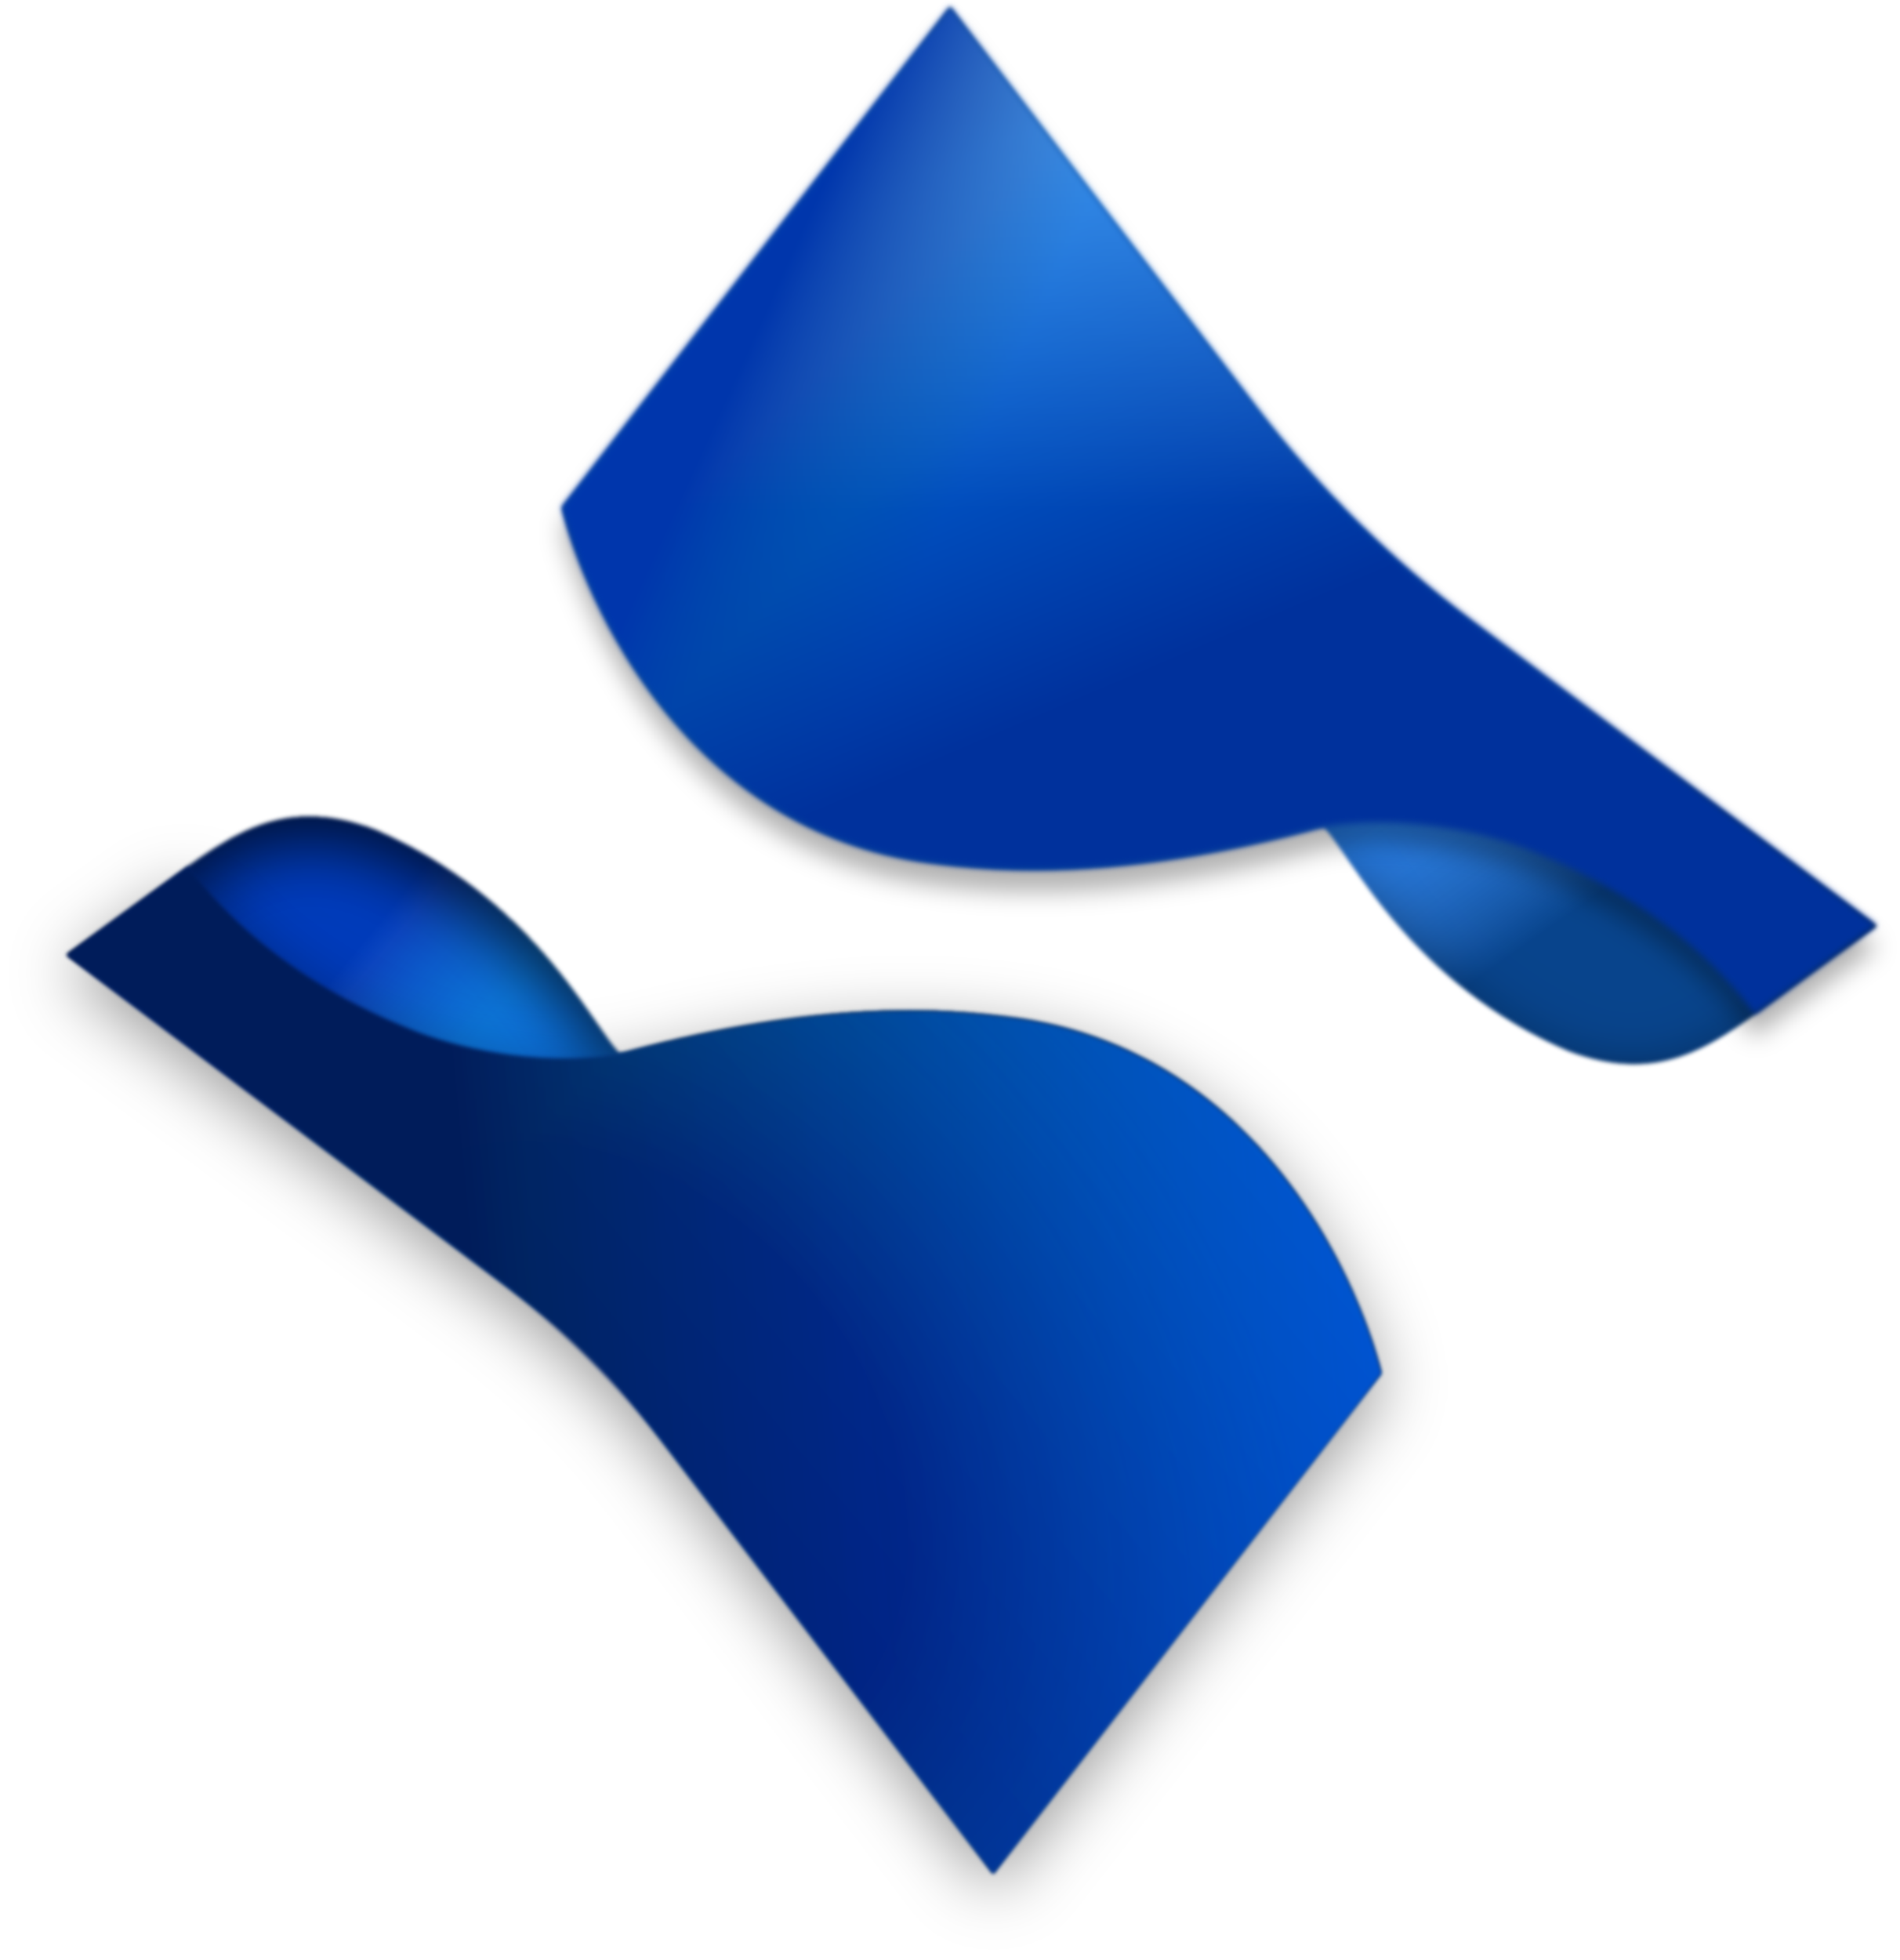
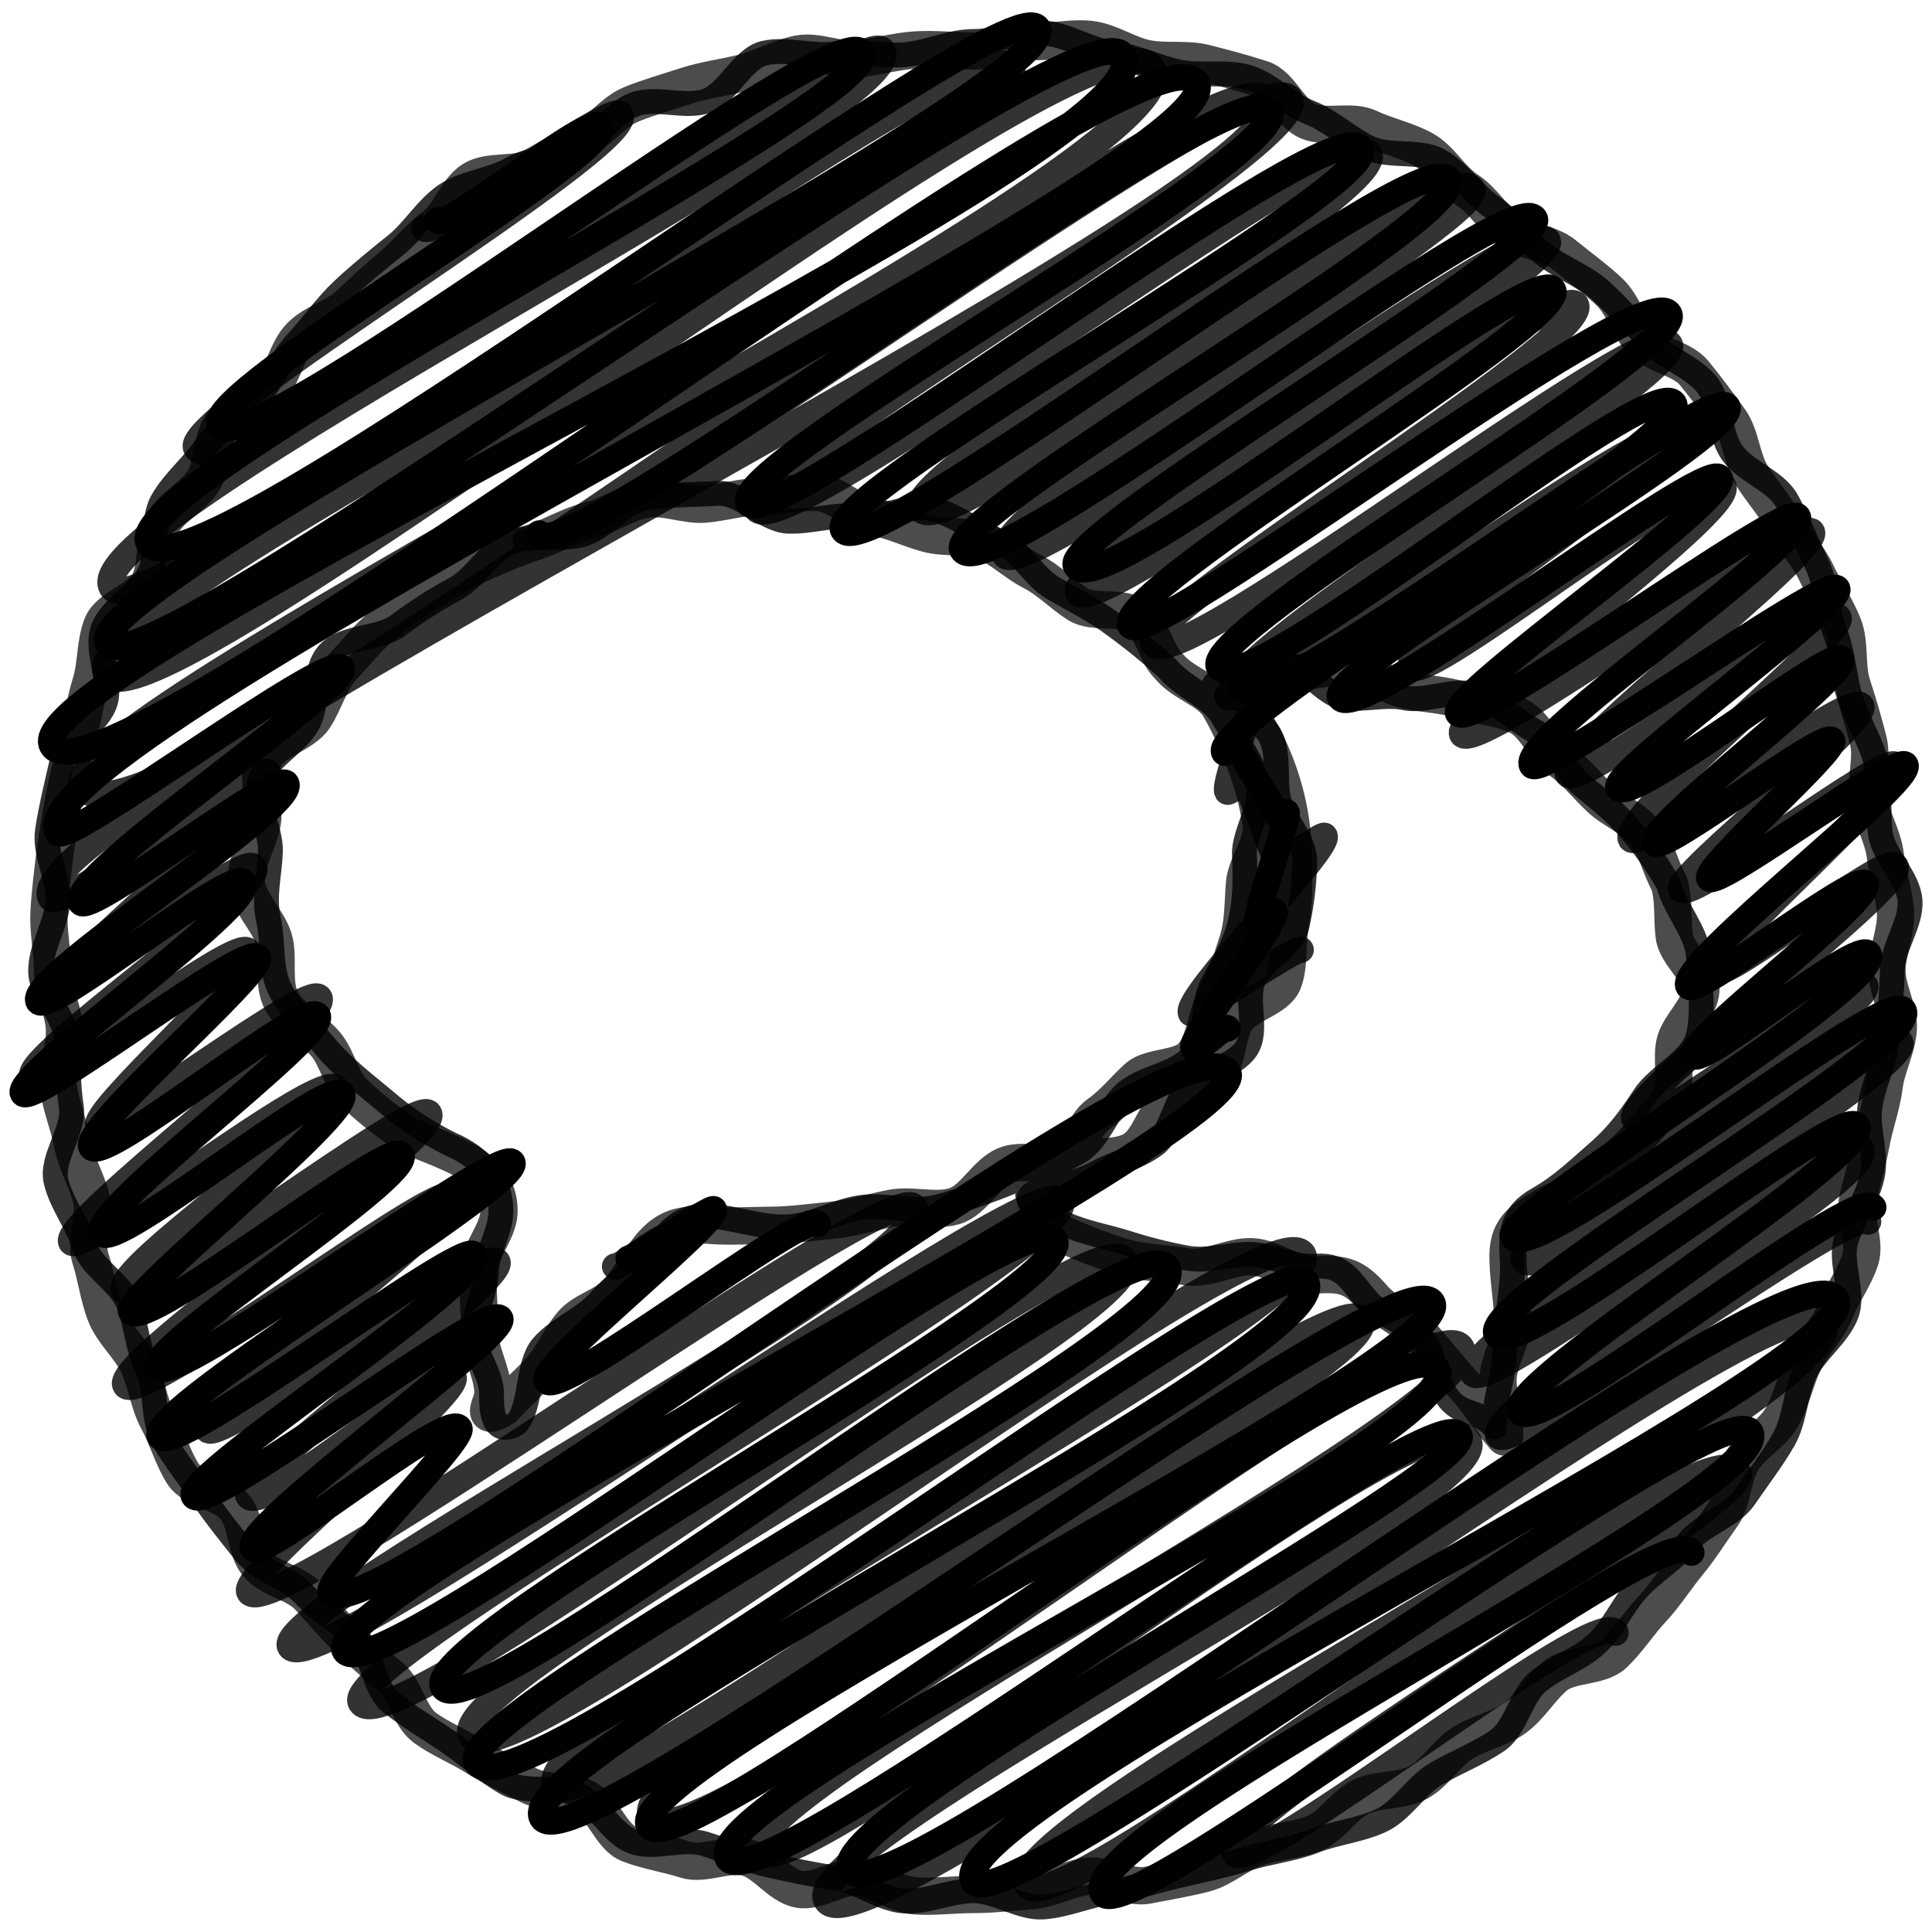
- <svg xmlns="http://www.w3.org/2000/svg" width="854" height="881" viewBox="0 0 854 881" fill="none">
-   <g filter="url(#filter0_if_8_55)">
-     <path d="M843.612 416.224L661.271 279.042C624.837 251.631 592.324 219.366 564.635 183.144L427.133 3.268L252.704 228.166C263.804 272.342 309.223 373.207 417.675 387.754C450.209 392.127 504.14 395.804 592.319 372.386C593.3 372.208 594.282 372.083 595.263 371.922C608.005 385.291 634.311 442.105 705.464 472.537C742.941 486.531 765.374 472.752 789.002 456.009L843.612 416.224Z" fill="#0E77F7" />
-     <path d="M843.612 416.224L661.271 279.042C624.837 251.631 592.324 219.366 564.635 183.144L427.133 3.268L252.704 228.166C263.804 272.342 309.223 373.207 417.675 387.754C450.209 392.127 504.14 395.804 592.319 372.386C593.3 372.208 594.282 372.083 595.263 371.922C608.005 385.291 634.311 442.105 705.464 472.537C742.941 486.531 765.374 472.752 789.002 456.009L843.612 416.224Z" fill="url(#paint0_linear_8_55)" />
+ <svg xmlns="http://www.w3.org/2000/svg" viewBox="0 0 512 512">
+   <g style="isolation:isolate">
+     <g id="Layer_1" data-name="Layer 1">
+       <path d="M328.76,182.44c5.8,10.07,124.61-82.29,129-74.66C462,115.2,351,177.68,355.15,184.86c4.66,8.09,97.12-64.22,100.58-58.21,3.27,5.68-72.07,57.59-69.32,62.37,3.27,5.68,87.31-56.79,90-52.1,3.88,6.74-74.46,58.87-70.41,65.89,2.48,4.31,78.47-51,80.87-46.81s-60.29,48.74-58,52.74c3,5.15,56.91-37.68,59-34.12,2.47,4.28-51.85,44.45-49.35,48.8,1.84,3.2,45.18-30.42,47-27.22,1.52,2.64-34.21,33.72-32.56,36.58,1.81,3.14,50.13-33.24,52-30.07,2.64,4.58-60.83,52.87-57.51,58.64,1.89,3.28,44.89-30.75,46.95-27.17,2.43,4.22-47.8,41.91-45.71,45.56s43.86-31.52,46.52-26.92c4.87,8.45-97.61,69.07-94.27,74.87,5,8.7,99.48-66.93,103.52-59.91,5.4,9.38-113.06,76.73-107.84,85.79,4.91,8.53,91.67-61.83,95.46-55.25,4.72,8.19-93.7,68-89.21,75.8,4.4,7.63,89.54-61.18,93.58-54.16" fill="none" stroke="#000" stroke-linecap="round" stroke-linejoin="round" stroke-width="6.97" />
+       <path d="M142.89,141.38C149.59,153,328.58,15.55,336.51,29.32c6.66,11.56-144.09,93.74-138.18,104C204,143.18,353.62,27.26,360.62,39.41c5.71,9.91-142.75,91.35-137.16,101.06,6.37,11.06,153.64-104.6,160.41-92.84,5.93,10.3-134.17,88.83-128.83,98.11,6.69,11.62,145.7-98.18,151.68-87.79,4.38,7.6-126.26,83.91-121.58,92,6.44,11.19,121.4-81.87,126.42-73.16,4.92,8.54-117.23,79.87-112,89C304,173.5,435.94,72.07,442.34,83.18c5.39,9.36-124.8,84-119.29,93.56,6.35,11,115-79.45,120.57-69.78,5.3,9.2-123.84,84.35-119.17,92.46.33.58,2.88-2.3,3.16-1.83.75,1.31,10.53,17.65,11.26,18.92.33.57,1.8-1.73,2.1-1.21.83,1.45-8.72,27.27-7.76,28.95.53.93,4.11-3.44,4.57-2.65,1.41,2.45-22.94,33.7-21.5,36.21.88,1.52,8.37-6.48,9.08-5.25" fill="none" stroke="#000" stroke-linecap="round" stroke-linejoin="round" stroke-width="6.97" />
+       <path d="M166.58,333.55c.48.83,22-14.06,22.59-13.07,1.82,3.16-46.65,41.44-44.36,45.43,3.16,5.49,69.27-46.13,71.88-41.6" fill="none" stroke="#000" stroke-linecap="round" stroke-linejoin="round" stroke-width="6.97" />
+       <path d="M116,58.38c1.95,3.38,40.78-28.91,43.08-24.93,4.33,7.52-105.7,70.48-100.82,79,7.3,12.68,163.57-109.91,170.15-98.48,7,12.09-198.07,114.21-189,129.94C49.94,162.25,267.39-5.72,275,7.5c8.69,15.09-255.32,147.58-246.45,163C37.61,186.21,287.3-3.15,297.62,14.77c14,24.31-295,163.35-283.8,182.8C26.77,220.06,304.54.2,317.12,22,328.71,42.16,1.61,196.87,15.32,220.67c2.29,4,72.31-48.62,75.23-43.54,2.75,4.77-73,55.27-69.14,62,2.19,3.81,52.29-35.22,54.43-31.5,3.59,6.24-69.3,51.37-65.63,57.75,2.45,4.26,51.68-36.09,54.35-31.46,3.43,6-61.29,50.94-58.48,55.82,2.33,4,59.6-40.6,62.24-36,2.17,3.77-46.87,45.44-44.12,50.21,3.06,5.31,57.11-39.86,60-34.75S23.55,320.86,27,326.82c3.11,5.41,60.67-42.07,63.67-36.85S32.5,343.72,34.71,347.56c3.46,6,68.82-46.39,71.65-41.47,3.37,5.85-67.7,50.94-64.59,56.35,3.61,6.26,91.06-59.45,94-54.39,3.34,5.8-97.51,65.47-93.4,72.61,3.63,6.3,80.54-52.86,83.24-48.17,3.84,6.68-77.23,58.74-74.24,63.94,3.34,5.81,78.25-52.12,81.2-47,2.56,4.45-68.78,55.17-65.56,60.76,2.46,4.27,51.73-36.89,54.73-31.68,1.75,3-35.94,40.2-34.12,43.36,8.22,14.27,226.59-157.21,237.85-137.66C333.57,298.31,83,422.85,91.39,437.48c7.5,13,180.7-121.76,188.12-108.88,7.19,12.49-169.44,105.7-162.07,118.5C125.28,460.71,300.8,321,309.42,336c9,15.58-190.75,117.83-183.19,131,10.08,17.5,212.5-140.09,219.89-127.26,9.62,16.71-211.77,125.86-202.47,142C152.48,497,370.79,329.94,379.56,345.18,387.81,359.49,163.1,468.45,172,483.86c8.08,14,198.8-138.38,208.88-120.89,9.47,16.45-197.17,113.55-188,129.5,8,13.86,186.85-124.32,193.84-112.18,5.64,9.79-169.43,101.36-161.41,115.29,9.55,16.58,250-171,261.36-151.26C496.23,360.93,247.18,479.84,258,498.6c7.31,12.69,198.52-131.84,205.84-119.13,8.48,14.72-180.51,106.79-171.6,122.26,6.16,10.7,149.18-102,156-90.26" fill="none" stroke="#000" stroke-linecap="round" stroke-linejoin="round" stroke-width="6.97" />
+       <g opacity="0.8">
+         <path d="M325.19,184.5c4,6.89,115.41-77,119.8-69.34,3.12,5.42-74.84,54.7-70.95,61.46,3.32,5.76,78.27-55.37,82.62-47.82,3.78,6.57-72.22,60.47-69.16,65.77,3.46,6,90-58.25,92.67-53.63,2.84,4.93-67.85,58.7-64.67,64.23,2.79,4.85,68.76-46.65,71.72-41.51,2.37,4.11-58.44,52.85-55,58.74,2,3.43,58.38-39.88,61-35.31,2.48,4.3-49.73,45-47.69,48.59,2.27,3.95,54.58-36.73,56.8-32.87,3,5.13-50.22,50-47.7,54.39,2.06,3.58,45.4-31.66,47.72-27.62,3.19,5.54-72.58,61.14-69.18,67,3.09,5.36,58.58-39.79,61.12-35.37,3.27,5.68-94.4,66-90.52,72.72,4.57,7.93,95.54-65.1,99.78-57.75s-118.16,79.14-113.14,87.84c3.55,6.16,98.74-66.68,102.86-59.53,4.87,8.46-100.84,67.91-96.19,76,3.23,5.61,94.81-62.37,98-56.75" fill="none" stroke="#000" stroke-linecap="round" stroke-linejoin="round" stroke-width="6.97" />
+         <path d="M139.32,143.44c7.15,12.41,194.58-131,202.52-117.21C348.69,38.14,195.39,126,200.46,134.8c6.38,11.07,156.69-103.81,162.36-94,5.77,10-124.3,84.71-118.94,94,6.9,12,139.44-96.45,146.24-84.64,4.34,7.53-130.31,85.71-123.87,96.9,5.07,8.8,139-91.74,143.88-83.27,4.4,7.64-128.84,85.62-124.41,93.3,4.56,7.91,127.52-83.95,131.9-76.34,5.06,8.78-116.46,82.13-112.05,89.77,5.8,10.07,131.63-88.42,136.92-79.24,4.5,7.82-121.4,82.89-115.84,92.55.23.4,6.3-4.16,6.52-3.78,1.11,1.92-9.16,27.54-7.91,29.72.31.54,4.43-3.24,4.72-2.73.93,1.61,7.79,20.3,8.59,21.69.44.76,12-8,12.45-7.2,1.89,3.28-37.7,42.95-35.38,47,.53.92,28.4-17.94,29.05-16.82" fill="none" stroke="#000" stroke-linecap="round" stroke-linejoin="round" stroke-width="6.97" />
+         <path d="M163,335.62c.51.89,12.82-8.74,13.39-7.75" fill="none" stroke="#000" stroke-linecap="round" stroke-linejoin="round" stroke-width="6.97" />
+         <path d="M112.38,60.45c2.06,3.58,49.68-34.07,52-30.08,4.83,8.39-117,80.31-112.38,88.36C60.52,133.56,228.26,3.64,233.9,13.43,242.6,28.54,19.17,137.55,29.63,155.7,37.77,169.83,259.68,3.27,268,17.74c10.2,17.71-250.76,141.74-239.79,160.8C39.58,198.26,291.7-5.67,305.4,18.12c14,24.35-294.15,172-283.57,190.37C37,234.89,323.68,5.64,335.85,26.76,348.53,48.79,1.17,216.68,13.48,238,16,242.37,69.11,201.36,71,204.73c2.88,5-53.07,48.95-51,52.49,2.34,4.06,44.77-31.8,47.31-27.38,3.39,5.89-61.67,50.22-58.7,55.39,2.17,3.78,54.47-37.86,57.2-33.11,2,3.49-41.91,42.42-39.74,46.2,2,3.41,55.93-38.47,58.57-33.9,3.4,5.9-68.82,59.42-65.75,64.76,2.5,4.34,66.78-46.63,70.23-40.65,2.93,5.08-59.57,47.63-56.28,53.33,3.69,6.4,77.75-52.14,80.84-46.78,3.87,6.72-84.24,65.38-80.44,72,3.65,6.33,83.35-55,86.28-49.94C123.06,323.22,52,373.64,55,378.83c2.75,4.78,74-49.41,76.81-44.45s-68.57,57.56-66,62c3.39,5.88,51.47-36.51,54.37-31.47,2.62,4.55-57,52-54.11,57,5.75,10,170.75-111.45,176.2-102C250.26,333.88,70.92,426,76.9,436.39c6.63,11.52,198-128.92,204.21-118.19,7,12.17-192.13,121.42-185.48,133,8,13.94,194.32-131.35,202.48-117.18s-181.79,111.14-173.26,126c9.22,16,211.45-143.31,220.49-127.61,7.79,13.52-207.62,124.41-198.15,140.84,7.1,12.33,206.21-136.29,213.53-123.58,7.65,13.28-197.61,115.31-188.13,131.77C182.89,499.27,378,341.05,387.27,357.12,396,372.33,193,475.72,201.48,490.45c7.78,13.5,178-125.43,187.69-108.62,8.41,14.61-179,106.51-170.14,121.82,10.2,17.71,254.32-170.35,264.32-153S262.71,483.14,272.1,499.44c8.09,14.05,179-125.69,188.58-109.14,4.66,8.1-139.5,90.53-133.55,100.86,4.13,7.17,96.25-66.82,101-58.48" fill="none" stroke="#000" stroke-linecap="round" stroke-linejoin="round" stroke-width="6.97" />
+       </g>
+       <g opacity="0.7" style="mix-blend-mode:multiply">
+         <path d="M257.95,13.52c-5.16,0-10.23-.6-15.32-.28S232.55,15,227.49,15.63s-10.77-2.3-15.79-1.35-9.77,3.74-14.72,5-10.2,1.87-15.06,3.46-9.91,3-14.66,4.93-8.14,7-12.77,9.21-8.88,4.9-13.36,7.38-11.56.66-15.88,3.41S119.17,57,115,60.06s-7.22,7.2-11.17,10.48S96.29,77.18,92.55,80.7,83,85.52,79.49,89.27,75.13,99,71.86,102.95s-9.95,5.18-13,9.34-2.23,10.83-5,15.17S45.45,134.28,43,138.79s-1.22,10.8-3.41,15.46S29,160.83,27.07,165.62s-1.46,10.53-3,15.44-2.24,10.08-3.51,15.08-2.55,10-3.51,15-1.86,10.12-2.5,15.24S13.27,236.64,13,241.8s.93,10.28.93,15.45,2.82,10.1,3.14,15.2S14.84,282.9,15.47,288s2.76,9.93,3.71,15,3.7,9.56,5,14.52-1.77,11.16-.2,16,2.18,10.28,4.07,15,6.4,8.51,8.58,13.15,2.74,10.21,5.2,14.7,3.88,9.84,6.63,14.17,11,5,14,9.11,2.54,11,5.81,14.93,10,4.8,13.51,8.54,6.63,7.64,10.37,11.16,7.43,6.86,11.38,10.14,4.91,10.42,9.06,13.45,9.17,5,13.5,7.74,9.13,4.83,13.63,7.32,10.72,1.36,15.37,3.56,6.75,10.23,11.53,12.13,10.13,2.62,15,4.21,11.18-1.89,16.17-.61,8.81,7.48,13.87,8.44,10.92-3.8,16-3.16,9.75,4.61,14.9,4.93,10.23-.37,15.39-.37,10.22-.64,15.31-1,9.89-3.19,14.95-3.83,10.86,3.33,15.88,2.37,10.22-1.84,15.16-3.11,9.16-5.36,14-6.94,10.24-1.81,15-3.7,7.84-7.52,12.46-9.71,10.72-1.35,15.2-3.82,7.33-7.6,11.65-10.36,9.77-3.69,13.92-6.71,6.77-7.86,10.71-11.13,11.72-2.24,15.46-5.76,6.61-8.13,10.13-11.88,6.31-8.25,9.58-12.21,6-8.41,9-12.57,2.69-10.48,5.45-14.82,8.06-7,10.54-11.53S475.8,365.7,478,361s6.3-8.42,8.19-13.21,5.22-9.12,6.8-14-1.89-11.21-.62-16.21,2.57-9.76,3.53-14.83,2.78-9.81,3.42-14.93,3.42-10,3.74-15.11-3-10.29-3-15.46,2.58-10.32,2.26-15.41-2.07-10.12-2.7-15.19-3.57-9.72-4.52-14.75,1.26-10.72,0-15.68-2.72-9.93-4.3-14.8-.42-10.9-2.3-15.66-4.94-9.25-7.12-13.89-6-8.6-8.42-13.09S467,130.35,464.25,126s-2.86-10.58-5.88-14.74-6.15-8.47-9.42-12.42-10.3-4.66-13.81-8.41-4.92-9.59-8.66-13.11-8-6.54-12-9.82S404.18,64.23,400,61.2s-6.8-8-11.13-10.81-7.11-8.27-11.61-10.75-9.84-3.57-14.49-5.76-11.18.2-16-1.7-7.42-9.61-12.31-11.2-10-2.94-15-4.22S309,16.5,304,15.54s-9.78-4.43-14.9-5.07-10.49.81-15.64.49S263.11,13.52,257.95,13.52Zm-70,311.19c-7.08-.41-11.17.31-15.71,5.81-3,3.76-5.32,8.11-8.4,11.78s-9.09,4.89-12.22,8.52-5,8.38-8.16,12-6.8,6.53-9.92,10.17c-6.94,4.13-2.9-1-2.9-3.78,0-5.38-3.47-10.68-3.51-16s-.54-10.7-.49-16,5.35-10.51,5.6-15.85c.21-8.41-5.61-12.64-13.65-16.09-4.3-2-9.49-3.5-13.36-6.26a104.35,104.35,0,0,1-11.36-9.33c-3.43-3.3-4.43-9.13-7.44-12.8-3.46-4.24-9.32-7-11.79-11.54-2.61-4.77-.6-11.6-2.11-16.56-1.57-5.14-6.88-9.76-7.26-15s3.45-10.76,4.26-16-1.57-11.65.39-16.66c1.88-4.83,10.45-6.39,13.4-11,2.79-4.32,4-9.61,7.69-13.6,3.6-3.82,6.74-7.86,10.65-11.09a121.91,121.91,0,0,1,12.56-8.9,126.58,126.58,0,0,1,13.52-7.32,137.59,137.59,0,0,1,14.27-5.7c4.83-1.67,9.38-4.45,14.43-5.65s9.69-4.8,14.83-5.57,10.46,1.69,15.39,1.31,10.08-2,15-2S212,130.15,217,130.54s9.53,5.63,14.44,6.46,9.41,3.1,14.23,4.41,10.3.29,15,2.09,8.33,5.64,12.83,7.93,7.79,5.91,12.06,8.65,12,.3,16,3.45,4.69,9.75,8.41,13.27c3.63,4.33,10.4,6,13.05,10.32a92.27,92.27,0,0,1,6.94,15A78.39,78.39,0,0,1,334.2,218c.86,5.45-4,11-4.39,16.13-.44,5.4-.24,10.42-1.86,15.45s-3.14,10.05-5.76,14.68-2.69,11.39-6.09,15.48c-3.13,3.76-11.15,2.68-14.66,5.87s-6.36,6.89-10.29,9.64-5.37,9.6-9.61,11.93-10.78-.28-15.22,1.7c-5,2.1-8.24,9.2-13.35,10.76s-11.42-.49-16.68.55-10.52,2.68-15.89,3.21-10.79,1.29-16.2,1.32S193.32,325.15,187.9,324.71ZM408.83,320c-7.35,4.13-9.61,7.21-9.13,14.92.17,5.11,1.19,10.22,1.18,15.42,0,4.94-3.85,10-3.9,15.35,0,4.84,1.79,9.7,1.79,15.15-4-4.48-6.81-9.22-10.46-13.31-3.93-4.41-7.44-8.85-11.09-13-3.8-4.36-10-6.48-13.6-10.88-4.53-5.09-7.27-6.31-14.76-5.76-5.7.45-11.44-4.61-17.08-4.85s-11.73,3.62-17.32,2.66-11.73-1-17.18-2.68A133.71,133.71,0,0,1,281,326.79c-2.81-1.24-4.91-4.8-6.63-8.94,4.48-2.11,7.25-7.21,11.49-9.56s10.82-1,14.83-3.77,5.23-9.18,8.89-12.38,9.63-4,12.8-7.74,2.65-9.79,5.17-14.07,10.82-5.55,12.58-10.27c1.66-4.44.85-10.15,1.83-15.17,1.14-5.59.89-11.33.83-16.74a71.7,71.7,0,0,0-1.94-16.56,73.51,73.51,0,0,0-5.78-15.67,79.15,79.15,0,0,0-8.87-13.47c5.18-1.82,9.65-3.56,14.81-3.79s11.05-2.43,16.3-1.67,10,4.8,15.17,5.86c5,1.12,10.3,1.18,15,2.75s10.43,2,14.9,4.17,6.77,8.78,10.91,11.58,7.07,6.72,10.76,10.18,8.82,5.17,11.95,9.24c3,3.87,3.88,8.89,6.4,13.43,1.33,4.89.68,9.36,1.29,13.91.67,5,7.31,9.53,7.08,14.14-.24,5-5.5,9.16-6.8,13.69s.79,11-1.67,15.2c-2.37,4-6.06,8-9.49,11.68a88.67,88.67,0,0,1-11.15,9.81C417.95,315.38,413.25,317.45,408.83,320Z" fill="none" stroke="#000" stroke-linecap="round" stroke-linejoin="round" stroke-width="9.88" />
+       </g>
+       <g opacity="0.8" style="mix-blend-mode:multiply">
+         <path d="M257.95,11c-6.15,0-12.11,3-18.15,3.49s-12.39-1.11-18.38-.22-12.91-1.54-18.83-.19S192.84,25,187,26.83s-13.3-1.33-19,.9-9.36,8.92-14.84,11.57-12.38,2.45-17.66,5.51-12.39,3.48-17.43,6.93-8.44,9.4-13.2,13.22-9.56,7.71-14,11.87-8,9.33-12.12,13.82-6.72,10.22-10.53,15-10.18,7.62-13.62,12.68S46,127.53,43,132.84s-.73,13.48-3.39,19-10,9-12.24,14.68,2.34,13.71.53,19.58S17.74,196,16.38,202s-2.89,12.11-3.8,18.2,3.19,12.7,2.73,18.84-4.54,12.06-4.54,18.23,6.41,12,6.86,18.06.37,12.06,1.27,18.07-5.42,13.57-4.08,19.5,5.75,11.4,7.54,17.22,9.41,9.58,11.64,15.26,2.43,12.06,5.07,17.55,1.17,13.29,4.22,18.57,7.06,10.25,10.5,15.29,7.41,9.93,11.22,14.71,11.26,6.4,15.41,10.88,9.44,7.49,13.91,11.65,4.55,13.36,9.32,17.18,10.22,7,15.27,10.46,9.8,7.71,15.09,10.78,13.55.47,19.06,3.13,8.83,10.19,14.53,12.43,13.28-1.18,19.14.63S198,493,204,494.33s11.74,2.53,17.81,3.44,11.61,5.59,17.74,6,12.28-2.71,18.43-2.71,12.51,4.75,18.55,4.3,12.15-3.18,18.15-4.08,12-2.93,17.9-4.28,12-2.65,17.82-4.45,12.23-2.46,17.89-4.69,12.38-2.84,17.87-5.49,9.16-9.23,14.43-12.29,11.17-5.34,16.21-8.78,6.2-12,11-15.82,10.86-5.74,15.33-9.9S429.85,425.49,434,421s9.57-7.53,13.38-12.31,11.45-6.72,14.9-11.78,7.34-10.07,10.4-15.37,3-12.35,5.68-17.88,8.7-9.67,10.94-15.38-1.89-13.63-.08-19.51,5.57-11,6.93-17-1.49-12.5-.58-18.59,4-11.58,4.47-17.72,1.42-12,1.42-18.19,5.16-12.59,4.71-18.65-6.95-11.67-7.84-17.68.27-12.5-1.07-18.43-5-11.33-6.76-17.15-2-12.24-4.23-17.92-2.18-12.57-4.83-18.06-5-11.54-8-16.82-11-7.63-14.46-12.67-2.84-13.23-6.65-18S441.41,95,437.26,90.47s-8.28-9-12.75-13.17-10.67-6.19-15.45-10-8.47-8.9-13.52-12.35-8.7-9.23-14-12.3-13.31-.84-18.82-3.5S352.7,32,347,29.79s-10.34-7.48-16.2-9.29-12.62-.12-18.6-1.48-11.6-4.11-17.67-5-11.87-4.85-18-5.31S264.1,11,257.95,11ZM188.07,322.23c-7.08-.41-10.49,3.47-15,9-4,5-9.84,8.52-14,13.4s-11.11,7.33-15.29,12.16S141,372.4,136.9,377.25c-6.94,4.13-6.64-5.27-6.64-8,0-5.38-4.75-10.67-4.79-16s3.35-10.69,3.41-16,3.62-10.51,3.87-15.86c.21-8.41-5.24-14.7-13.28-18.14a81.91,81.91,0,0,1-17.64-11.67c-5.45-4.57-11.24-8.91-15.77-14.41-4.06-5-9.07-9.42-11.77-14.75-2.87-5.67-1.79-12.77-3.13-18.66-1.38-6.1.26-11.86.5-18S67.19,212.66,69,206.68c1.78-5.77,9.15-9.19,12.42-14.64,3.08-5.12,1.37-14.35,5.75-19s13.68-3.63,18.45-7.37a117.29,117.29,0,0,1,15.21-9.72c5.38-3,8.78-10,14.54-12.24s12.72-.44,18.76-2,10.82-8.82,17-9.75,12.89-.84,19-1.21c6.34-.38,12.62,7.15,18.8,7.37s12.48-2.1,18.62-1.2,13.72-3.64,19.74-2,11.57,6,17.38,8.41,9.12,9.53,14.62,12.68c5.34,3.06,10.71,5.68,15.83,9.52a159,159,0,0,1,14.29,11.65c4.28,5.1,11.55,7.5,14.48,12.53,3.34,5.74,7.63,11.47,9.38,17.05,2,6.25-3.71,13.76-3.48,19.72.25,6.39.31,12-1.13,17.95-1.47,6.09-4.5,11-7.39,16.45S320,275,316.07,279.74c-4.2,5-12.69,5.63-17.56,9.67s-7,12.46-12.5,15.74-11.95,5.35-17.88,8a168.2,168.2,0,0,1-19.42,6.63c-6.53,1.81-14-.74-20.63.24S215,325,208.26,325.15,194.85,322.78,188.07,322.23Zm219.55-4.44c-7.35,4.13-7.3,9.32-6.82,17,.25,7.58-2,15.15-2.08,23.16-.06,7.12-2.67,11.85-2.67,20.27-4-4.48-8.14-3-11.79-7.13-3.93-4.4-3.65-12.26-7.3-16.45-3.8-4.36-11-5.64-14.58-10-4.53-5.09-6.2-9.63-13.69-9.08-5.7.45-11.25-2.88-16.89-3.12s-11.38,1.94-17,1a127,127,0,0,1-16.42-4.13c-5.37-1.67-11.07-2.61-16.28-5-2.81-1.24-8-3.34-9.73-7.48,5.24-2.46,12.89-3,17.79-5.76s11.27-4.28,15.82-7.62,5.26-11.63,9.26-15.66,11.84-5.08,15.05-9.86-.32-12.85,1.9-18.3c2.07-5.1,10.37-8.45,11.53-14.34a85.44,85.44,0,0,0,2.06-17.13c-.06-5.6-5.51-10.7-6.85-16.06s.29-11.94-2.28-17c-2.44-4.78-11.26-9.27-14.83-13.77,5.18-1.82,13.9-4.8,19.06-5s10,7.79,15.26,8.55,10.7-1,15.86,0c6,1.35,13.6-2.68,19.16-.68,5.76,2.08,10.73,6.88,15.94,9.76s7.45,10.3,12.11,14.14,9,7.12,12.93,11.88a92.07,92.07,0,0,1,10,14.25c1.9,7,7.51,12.71,7.93,19,.47,7.13,1.5,15,0,21.26-1.55,6.6-10.55,10.32-14.3,16.06-3.5,5.35-7,10.3-12.5,15C418.58,309.61,413.93,314.22,407.62,317.8Z" fill="none" stroke="#000" stroke-linecap="round" stroke-linejoin="round" stroke-width="6.59" />
+       </g>
+     </g>
  </g>
-   <g filter="url(#filter1_df_8_55)">
-     <path d="M592.319 372.083C626.673 365.639 663.186 372.904 684.976 381.007C697.861 386.166 752.792 406.924 788.878 455.724L843.612 415.885L661.239 278.648C624.861 251.273 592.393 219.059 564.734 182.898L427.133 3L252.704 227.898C263.804 272.075 309.223 372.94 417.675 387.487C450.209 391.86 504.14 395.537 592.319 372.119" fill="url(#paint1_linear_8_55)" />
-     <path d="M592.319 372.083C626.673 365.639 663.186 372.904 684.976 381.007C697.861 386.166 752.792 406.924 788.878 455.724L843.612 415.885L661.239 278.648C624.861 251.273 592.393 219.059 564.734 182.898L427.133 3L252.704 227.898C263.804 272.075 309.223 372.94 417.675 387.487C450.209 391.86 504.14 395.537 592.319 372.119" fill="url(#paint2_linear_8_55)" fill-opacity="0.3" />
-     <path d="M592.319 372.083C626.673 365.639 663.186 372.904 684.976 381.007C697.861 386.166 752.792 406.924 788.878 455.724L843.612 415.885L661.239 278.648C624.861 251.273 592.393 219.059 564.734 182.898L427.133 3L252.704 227.898C263.804 272.075 309.223 372.94 417.675 387.487C450.209 391.86 504.14 395.537 592.319 372.119" fill="url(#paint3_linear_8_55)" style="mix-blend-mode:darken" />
-   </g>
-   <g filter="url(#filter2_iif_8_55)">
-     <path d="M30 429.075L267.177 607.601L446.514 842.031L620.944 617.133C609.826 572.956 564.425 472.127 455.973 457.58C423.457 453.207 369.508 449.53 281.329 472.948C280.365 473.127 279.384 473.252 278.402 473.412C265.642 460.043 239.355 403.23 168.184 372.797C130.707 358.803 108.292 372.583 84.663 389.325L30 429.075Z" fill="#0C75F5" />
-     <path d="M30 429.075L267.177 607.601L446.514 842.031L620.944 617.133C609.826 572.956 564.425 472.127 455.973 457.58C423.457 453.207 369.508 449.53 281.329 472.948C280.365 473.127 279.384 473.252 278.402 473.412C265.642 460.043 239.355 403.23 168.184 372.797C130.707 358.803 108.292 372.583 84.663 389.325L30 429.075Z" fill="url(#paint4_linear_8_55)" style="mix-blend-mode:darken" />
-   </g>
-   <g filter="url(#filter3_df_8_55)">
-     <path d="M281.329 473.198C246.975 479.66 210.479 472.377 188.689 464.274C175.804 459.115 120.873 438.375 84.77 389.575L30 429.343L223.348 574.864C252.431 596.753 278.391 622.51 300.507 651.421L446.514 842.281L620.944 617.383C609.861 573.224 564.425 472.359 455.973 457.812C423.457 453.439 369.508 449.762 281.329 473.163" fill="url(#paint5_linear_8_55)" />
-     <path d="M281.329 473.198C246.975 479.66 210.479 472.377 188.689 464.274C175.804 459.115 120.873 438.375 84.77 389.575L30 429.343L223.348 574.864C252.431 596.753 278.391 622.51 300.507 651.421L446.514 842.281L620.944 617.383C609.861 573.224 564.425 472.359 455.973 457.812C423.457 453.439 369.508 449.762 281.329 473.163" fill="url(#paint6_radial_8_55)" fill-opacity="0.5" style="mix-blend-mode:multiply" />
-     <path d="M281.329 473.198C246.975 479.66 210.479 472.377 188.689 464.274C175.804 459.115 120.873 438.375 84.77 389.575L30 429.343L223.348 574.864C252.431 596.753 278.391 622.51 300.507 651.421L446.514 842.281L620.944 617.383C609.861 573.224 564.425 472.359 455.973 457.812C423.457 453.439 369.508 449.762 281.329 473.163" fill="url(#paint7_linear_8_55)" style="mix-blend-mode:darken" />
-   </g>
-   <defs>
-     <filter id="filter0_if_8_55" x="250.704" y="1.268" width="594.908" height="487.042" filterUnits="userSpaceOnUse" color-interpolation-filters="sRGB">
-       <feFlood flood-opacity="0" result="BackgroundImageFix" />
-       <feBlend mode="normal" in="SourceGraphic" in2="BackgroundImageFix" result="shape" />
-       <feColorMatrix in="SourceAlpha" type="matrix" values="0 0 0 0 0 0 0 0 0 0 0 0 0 0 0 0 0 0 127 0" result="hardAlpha" />
-       <feOffset dy="10" />
-       <feGaussianBlur stdDeviation="15" />
-       <feComposite in2="hardAlpha" operator="arithmetic" k2="-1" k3="1" />
-       <feColorMatrix type="matrix" values="0 0 0 0 0 0 0 0 0 0 0 0 0 0 0 0 0 0 0.5 0" />
-       <feBlend mode="normal" in2="shape" result="effect1_innerShadow_8_55" />
-       <feGaussianBlur stdDeviation="1" result="effect2_foregroundBlur_8_55" />
-     </filter>
-     <filter id="filter1_df_8_55" x="242.704" y="0" width="610.908" height="475.724" filterUnits="userSpaceOnUse" color-interpolation-filters="sRGB">
-       <feFlood flood-opacity="0" result="BackgroundImageFix" />
-       <feColorMatrix in="SourceAlpha" type="matrix" values="0 0 0 0 0 0 0 0 0 0 0 0 0 0 0 0 0 0 127 0" result="hardAlpha" />
-       <feOffset dy="10" />
-       <feGaussianBlur stdDeviation="5" />
-       <feColorMatrix type="matrix" values="0 0 0 0 0 0 0 0 0 0 0 0 0 0 0 0 0 0 0.3 0" />
-       <feBlend mode="normal" in2="BackgroundImageFix" result="effect1_dropShadow_8_55" />
-       <feBlend mode="normal" in="SourceGraphic" in2="effect1_dropShadow_8_55" result="shape" />
-       <feGaussianBlur stdDeviation="1.5" result="effect2_foregroundBlur_8_55" />
-     </filter>
-     <filter id="filter2_iif_8_55" x="28" y="365.025" width="594.944" height="487.007" filterUnits="userSpaceOnUse" color-interpolation-filters="sRGB">
-       <feFlood flood-opacity="0" result="BackgroundImageFix" />
-       <feBlend mode="normal" in="SourceGraphic" in2="BackgroundImageFix" result="shape" />
-       <feColorMatrix in="SourceAlpha" type="matrix" values="0 0 0 0 0 0 0 0 0 0 0 0 0 0 0 0 0 0 127 0" result="hardAlpha" />
-       <feOffset dy="10" />
-       <feGaussianBlur stdDeviation="15" />
-       <feComposite in2="hardAlpha" operator="arithmetic" k2="-1" k3="1" />
-       <feColorMatrix type="matrix" values="0 0 0 0 0 0 0 0 0 0 0 0 0 0 0 0 0 0 0.6 0" />
-       <feBlend mode="normal" in2="shape" result="effect1_innerShadow_8_55" />
-       <feColorMatrix in="SourceAlpha" type="matrix" values="0 0 0 0 0 0 0 0 0 0 0 0 0 0 0 0 0 0 127 0" result="hardAlpha" />
-       <feOffset dy="10" />
-       <feGaussianBlur stdDeviation="15" />
-       <feComposite in2="hardAlpha" operator="arithmetic" k2="-1" k3="1" />
-       <feColorMatrix type="matrix" values="0 0 0 0 0 0 0 0 0 0 0 0 0 0 0 0 0 0 0.25 0" />
-       <feBlend mode="normal" in2="effect1_innerShadow_8_55" result="effect2_innerShadow_8_55" />
-       <feGaussianBlur stdDeviation="1" result="effect3_foregroundBlur_8_55" />
-     </filter>
-     <filter id="filter3_df_8_55" x="0" y="367.575" width="650.944" height="512.706" filterUnits="userSpaceOnUse" color-interpolation-filters="sRGB">
-       <feFlood flood-opacity="0" result="BackgroundImageFix" />
-       <feColorMatrix in="SourceAlpha" type="matrix" values="0 0 0 0 0 0 0 0 0 0 0 0 0 0 0 0 0 0 127 0" result="hardAlpha" />
-       <feOffset dy="8" />
-       <feGaussianBlur stdDeviation="15" />
-       <feColorMatrix type="matrix" values="0 0 0 0 0 0 0 0 0 0 0 0 0 0 0 0 0 0 0.4 0" />
-       <feBlend mode="normal" in2="BackgroundImageFix" result="effect1_dropShadow_8_55" />
-       <feBlend mode="normal" in="SourceGraphic" in2="effect1_dropShadow_8_55" result="shape" />
-       <feGaussianBlur stdDeviation="1" result="effect2_foregroundBlur_8_55" />
-     </filter>
-     <linearGradient id="paint0_linear_8_55" x1="725.95" y1="478.014" x2="608.117" y2="309.856" gradientUnits="userSpaceOnUse">
-       <stop offset="0.324" stop-opacity="0.43" />
-       <stop offset="1" stop-color="white" stop-opacity="0" />
-     </linearGradient>
-     <linearGradient id="paint1_linear_8_55" x1="643.713" y1="247.258" x2="547.974" y2="23.253" gradientUnits="userSpaceOnUse">
-       <stop stop-color="#00319C" />
-       <stop offset="1" stop-color="#0073E9" />
-     </linearGradient>
-     <linearGradient id="paint2_linear_8_55" x1="436.891" y1="3" x2="439.346" y2="228.846" gradientUnits="userSpaceOnUse">
-       <stop stop-color="white" />
-       <stop offset="1" stop-color="white" stop-opacity="0" />
-     </linearGradient>
-     <linearGradient id="paint3_linear_8_55" x1="341.766" y1="146.609" x2="474.328" y2="207.366" gradientUnits="userSpaceOnUse">
-       <stop stop-color="#0036AC" />
-       <stop offset="0.765" stop-color="#466098" stop-opacity="0" />
-     </linearGradient>
-     <linearGradient id="paint4_linear_8_55" x1="170.54" y1="414.187" x2="446.097" y2="643.716" gradientUnits="userSpaceOnUse">
-       <stop stop-color="#003BBB" />
-       <stop offset="0.62" stop-color="white" stop-opacity="0" />
-     </linearGradient>
-     <linearGradient id="paint5_linear_8_55" x1="313.535" y1="646.785" x2="538.841" y2="458.253" gradientUnits="userSpaceOnUse">
-       <stop stop-color="#013FC8" />
-       <stop offset="1" stop-color="#0056E9" />
-     </linearGradient>
-     <radialGradient id="paint6_radial_8_55" cx="0" cy="0" r="1" gradientUnits="userSpaceOnUse" gradientTransform="translate(271.189 655.377) rotate(-40.9741) scale(296.693 387.291)">
-       <stop offset="0.405" stop-color="#002881" />
-       <stop offset="1" stop-color="white" stop-opacity="0" />
-     </radialGradient>
-     <linearGradient id="paint7_linear_8_55" x1="30" y1="431.371" x2="916.815" y2="347.906" gradientUnits="userSpaceOnUse">
-       <stop offset="0.188" stop-color="#001C5A" />
-       <stop offset="1" stop-color="white" stop-opacity="0" />
-     </linearGradient>
-   </defs>
</svg>
